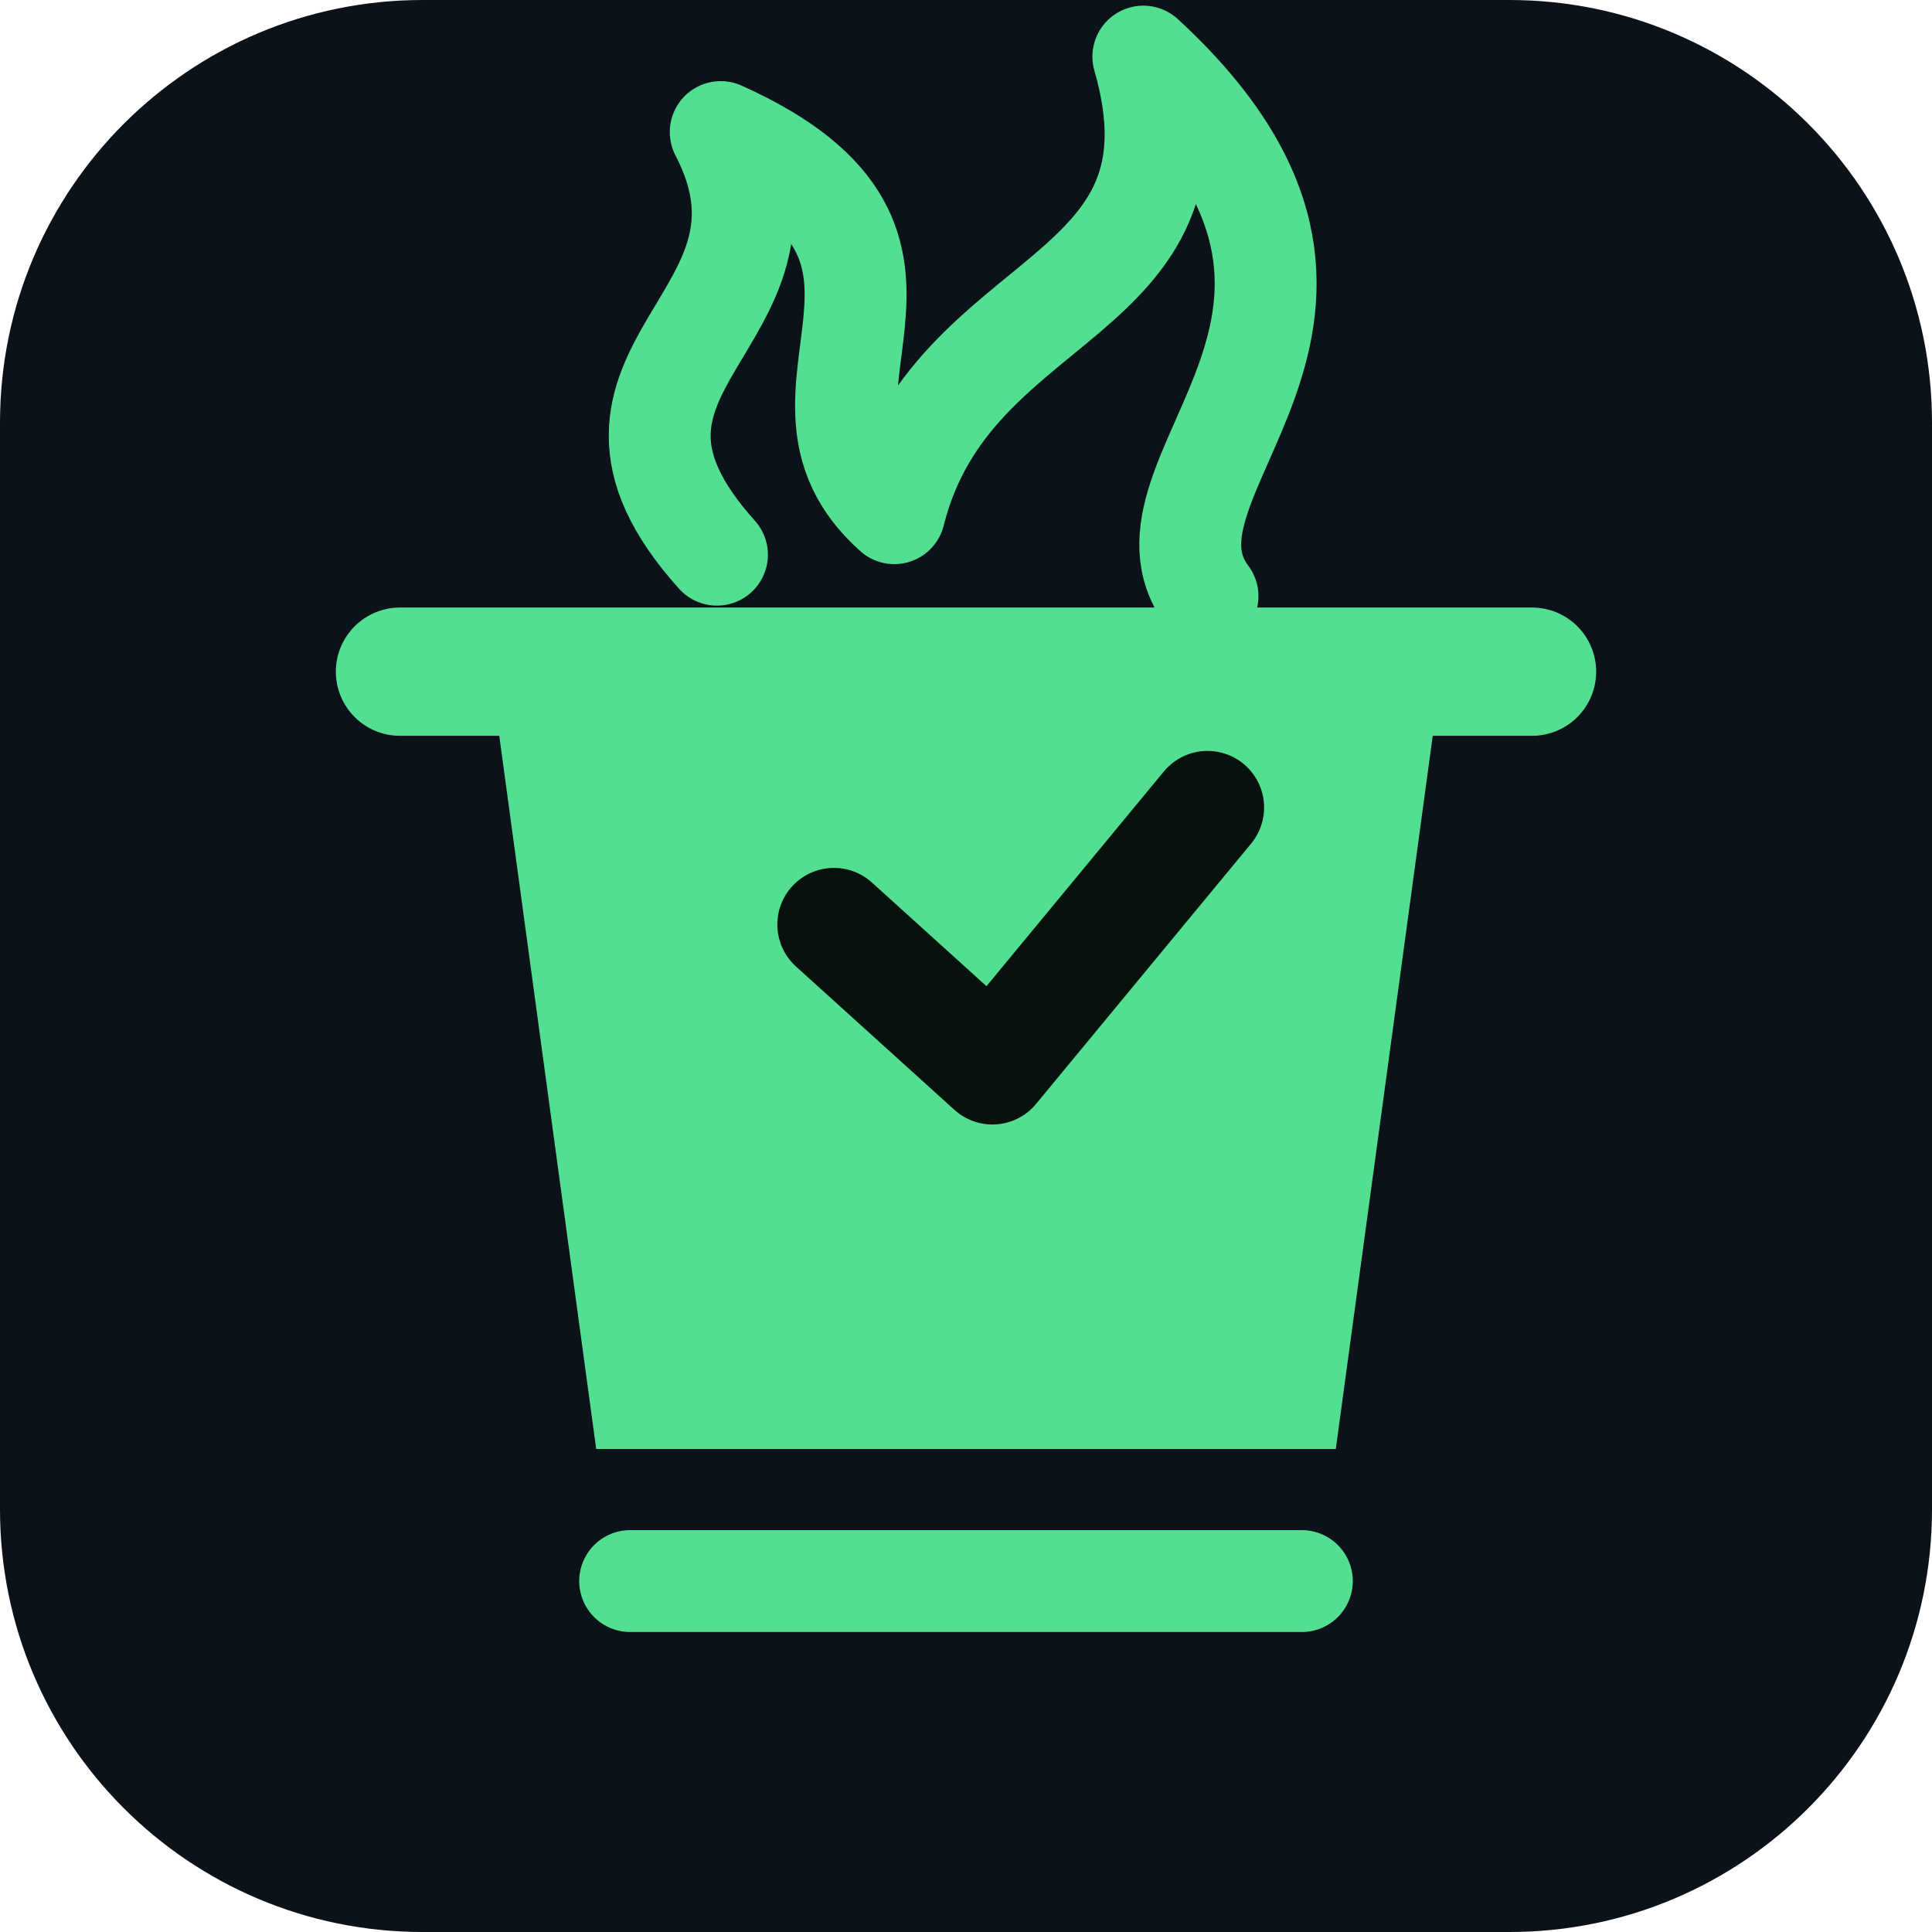
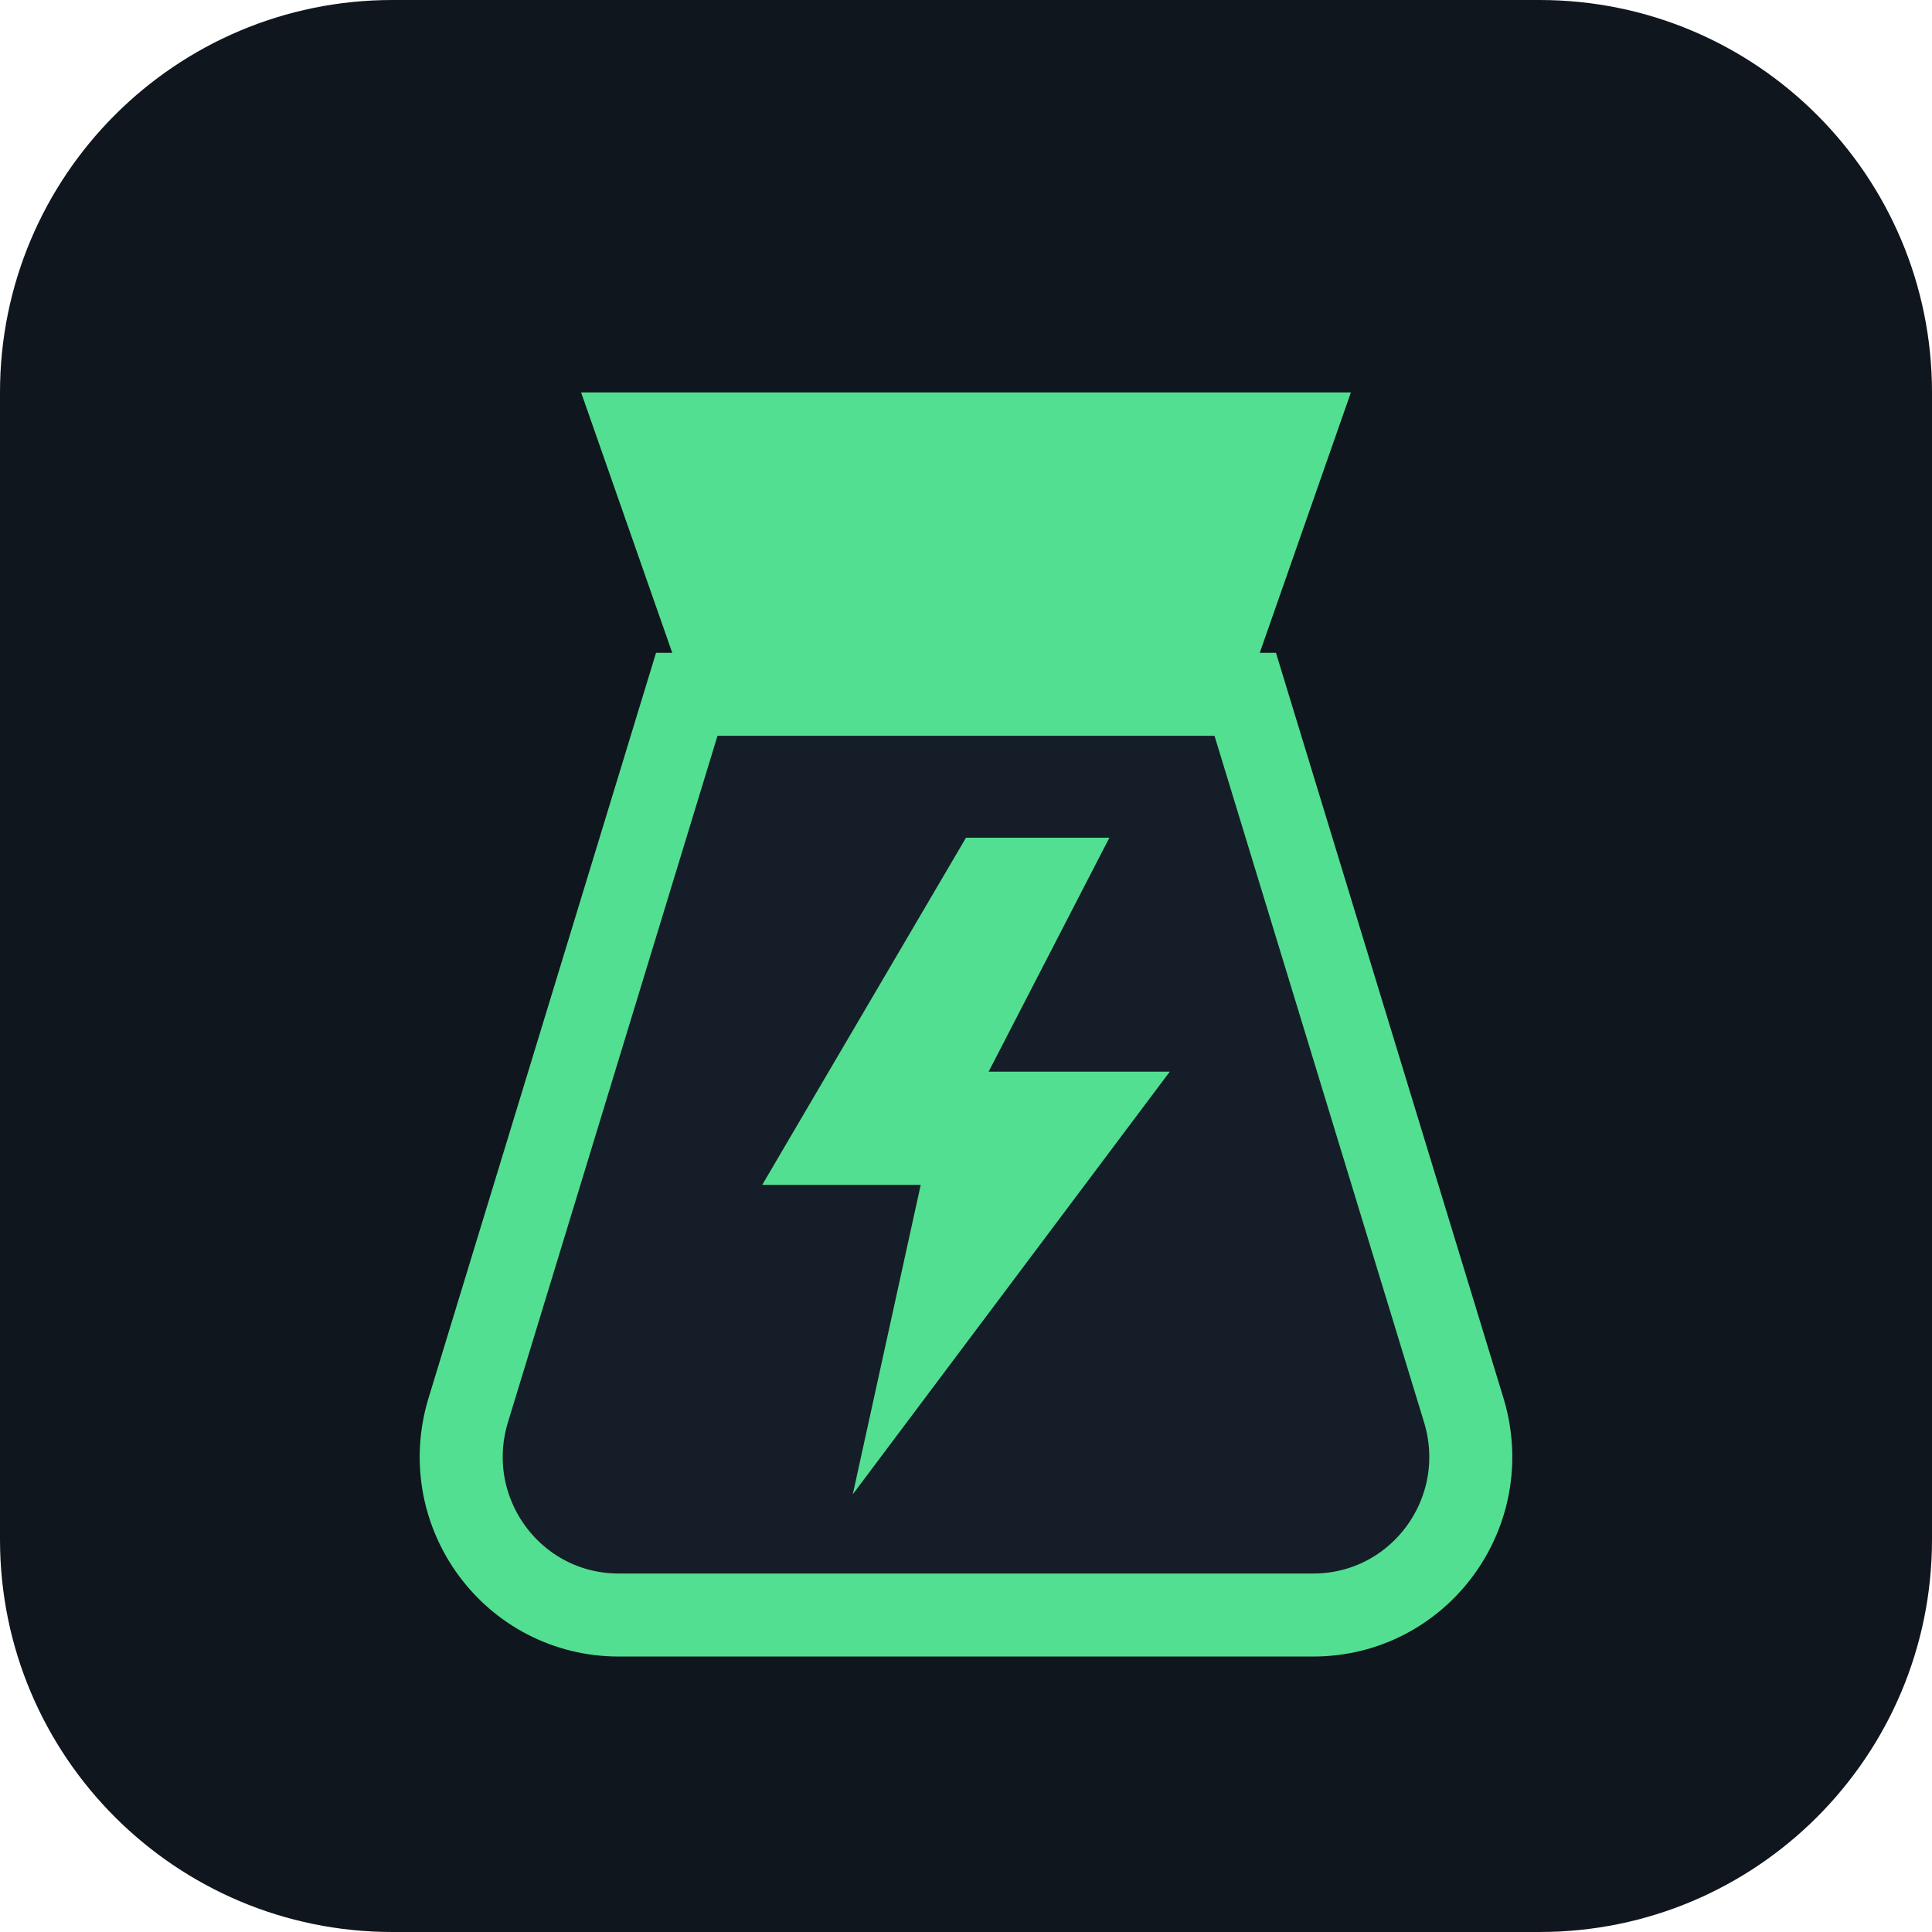
<svg xmlns="http://www.w3.org/2000/svg" viewBox="0 0 512 512">
-   <rect width="512" height="512" rx="112" fill="#0c1219" />
-   <path d="M130 178h252l-28 206H158z" fill="#53df91" />
-   <path d="M106 178h300" fill="none" stroke="#53df91" stroke-width="34" stroke-linecap="round" />
-   <path d="M190 147c-45-50 27-62 1-112 69 31 10 69 46 101 15-60 85-55 66-121 75 69-7 111 17 143" fill="none" stroke="#53df91" stroke-width="27" stroke-linecap="round" stroke-linejoin="round" />
-   <path d="M167 419h178" fill="none" stroke="#53df91" stroke-width="27" stroke-linecap="round" />
-   <path d="m221 245 42 38 57-69" fill="none" stroke="#07120c" stroke-width="30" stroke-linecap="round" stroke-linejoin="round" />
+   <rect width="512" height="512" rx="104" fill="#10161e" />
+   <path d="M154 104h204l-28 80H182z" fill="#53df91" />
+   <path d="M182 184h148l58 190c8 27-12 54-40 54H164c-28 0-48-27-40-54z" fill="#151e28" stroke="#53df91" stroke-width="22" />
+   <path d="m256 222-54 92h42l-18 82 84-112h-48l32-62z" fill="#53df91" />
</svg>
